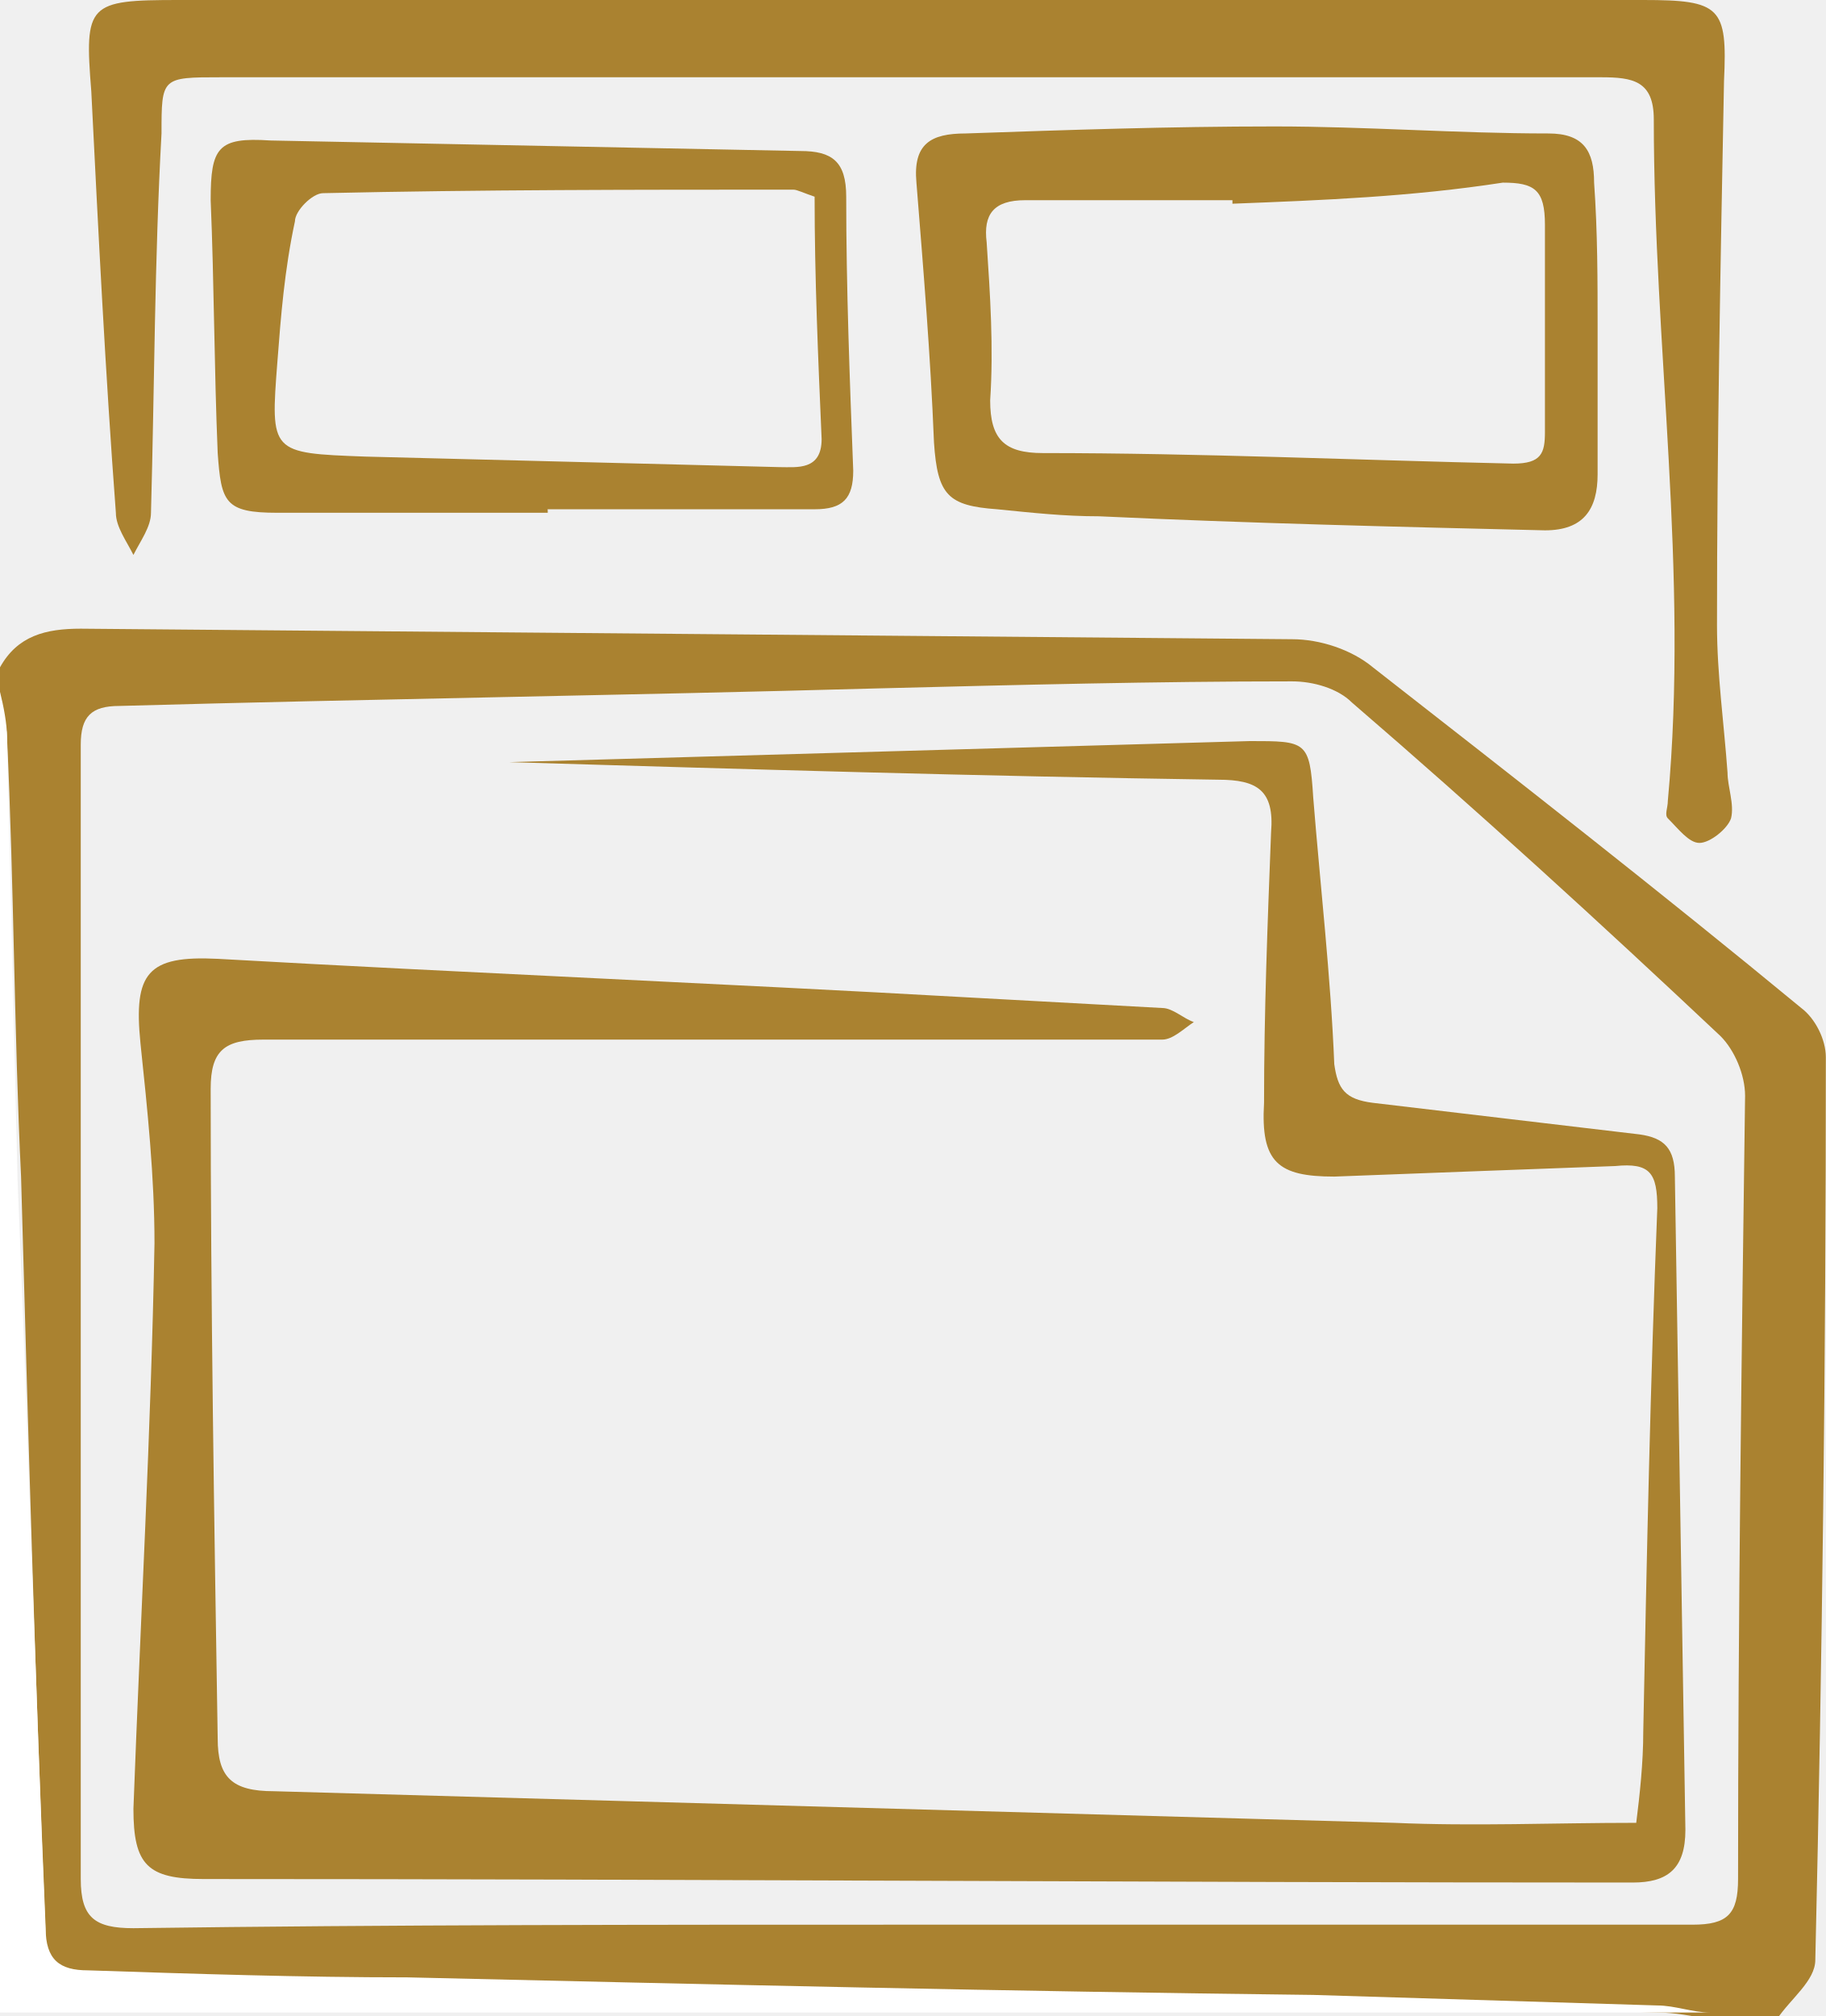
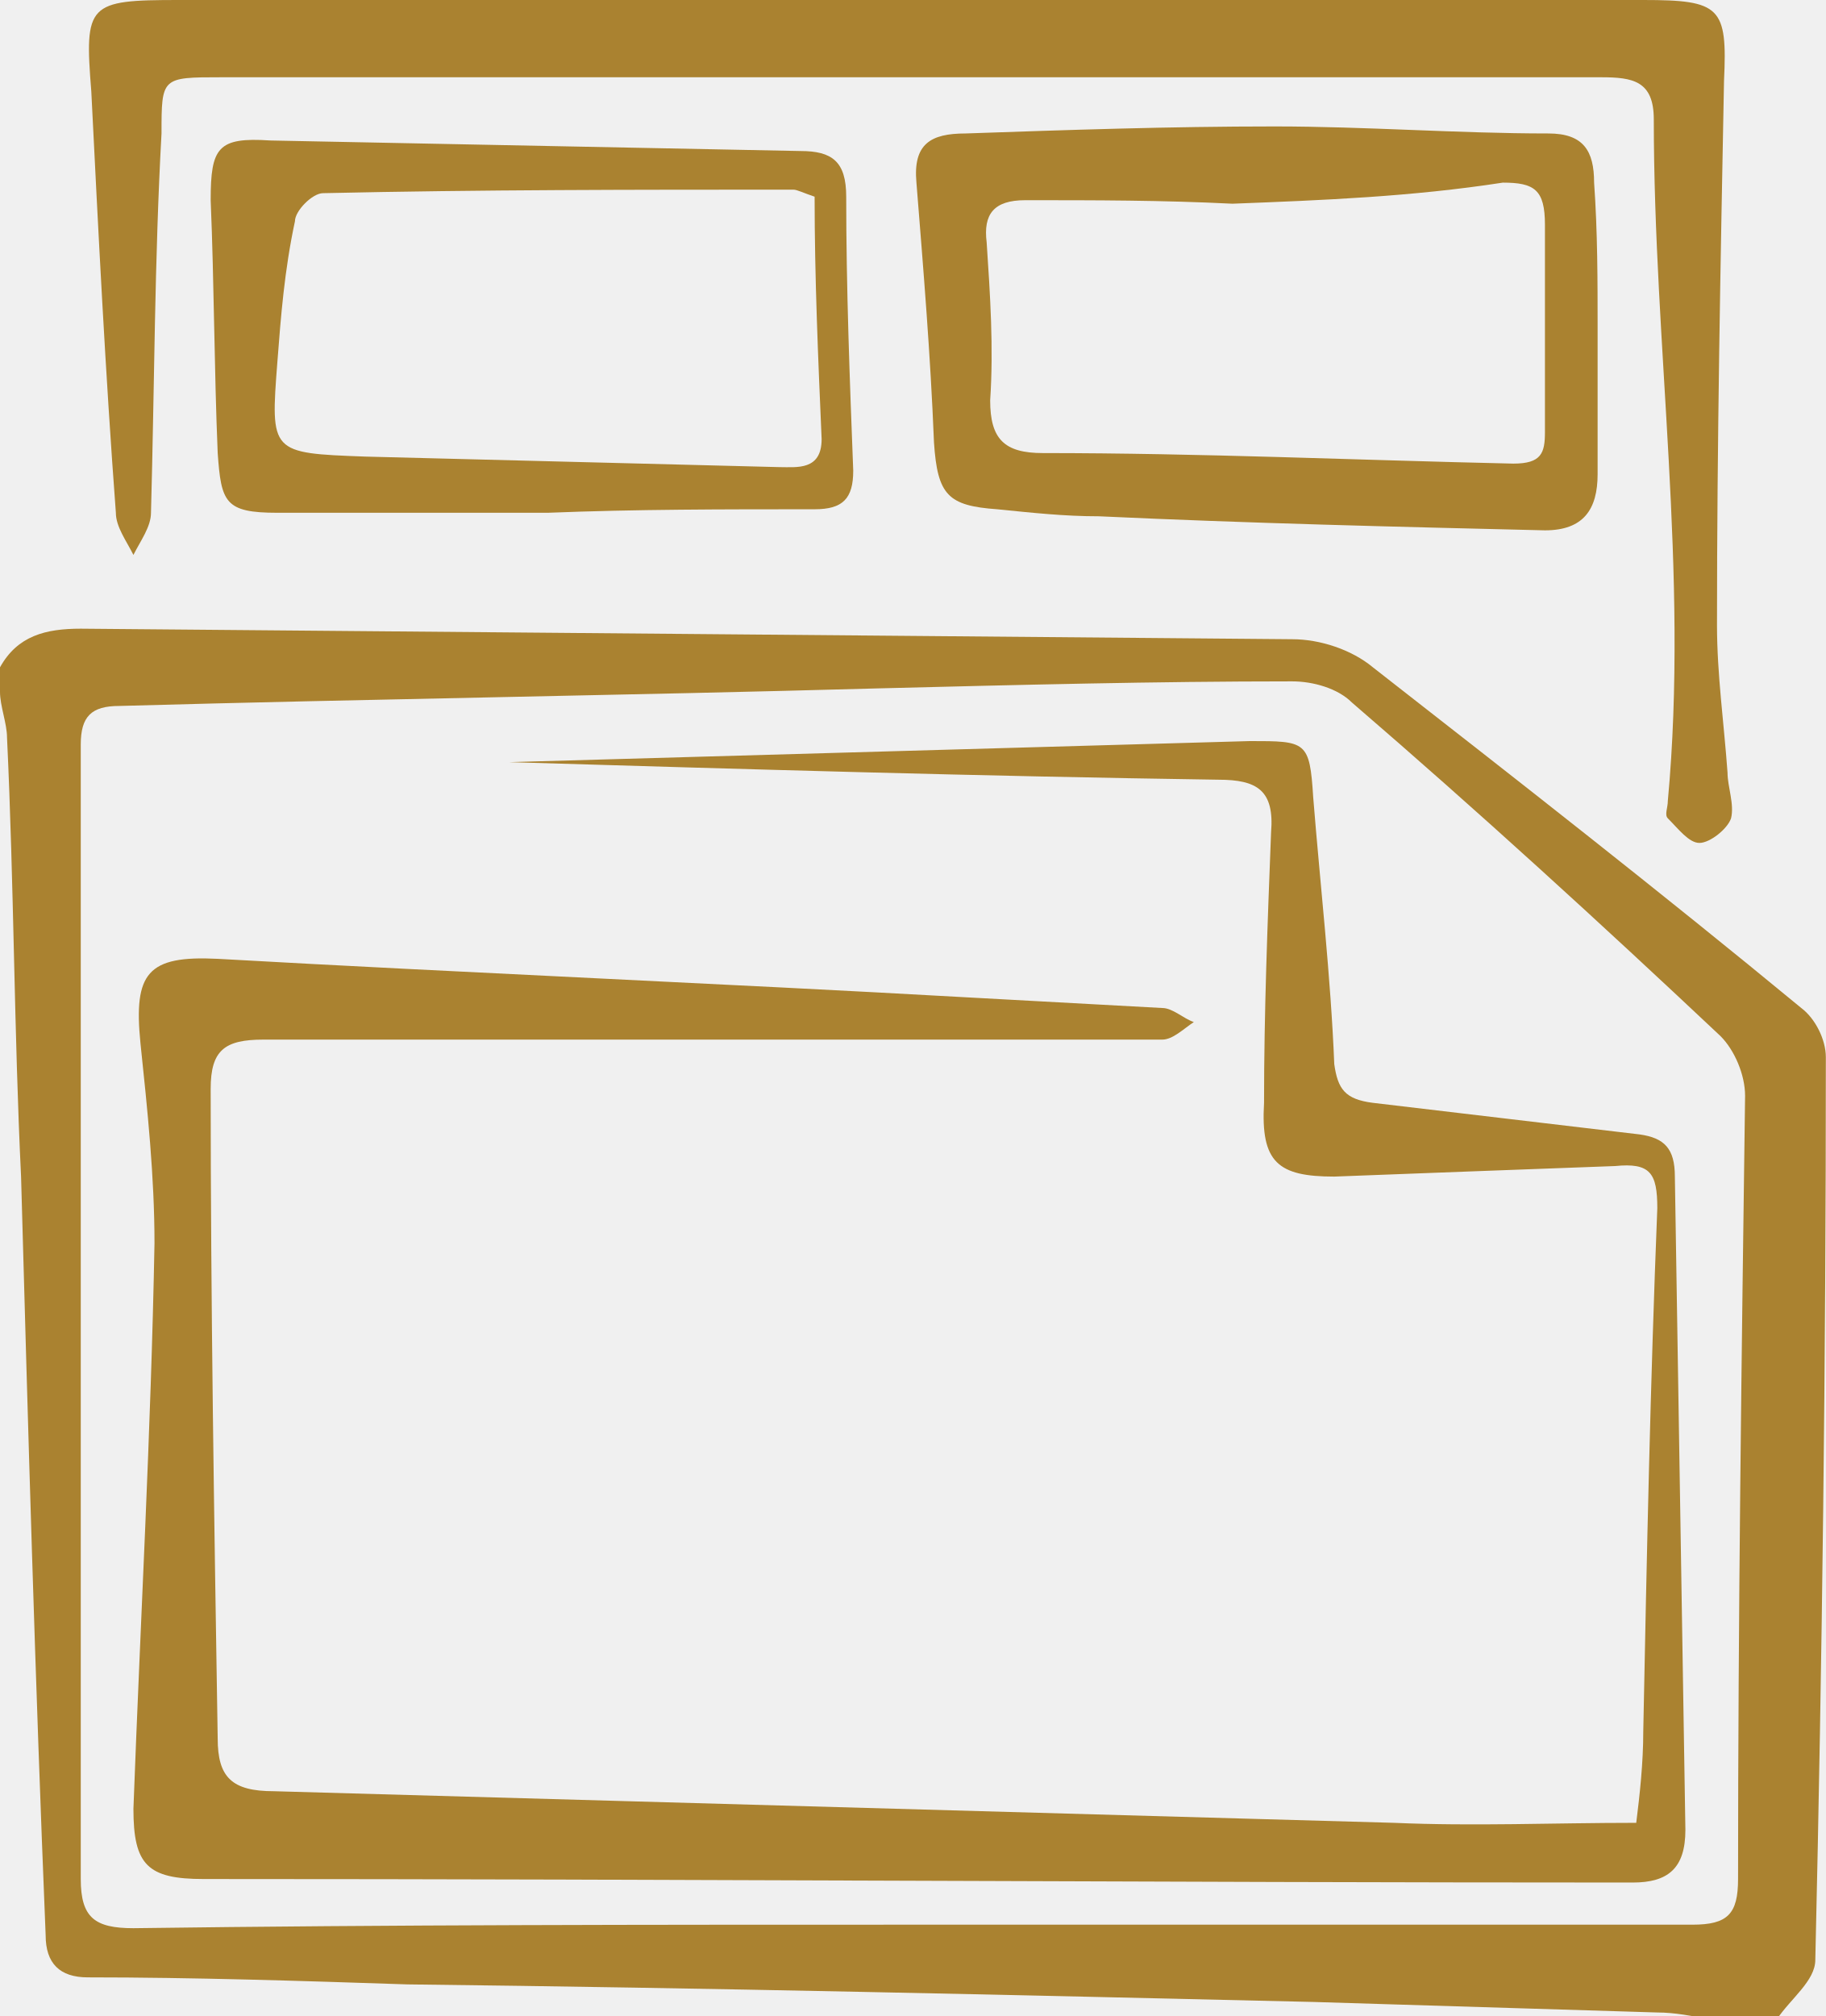
<svg xmlns="http://www.w3.org/2000/svg" version="1.1" id="Слой_1" x="0px" y="0px" viewBox="0 0 52 57.4" style="enable-background:new 0 0 52 57.4;" xml:space="preserve">
  <style type="text/css">
- 	.st0{fill:#AA8230;}
- 	.st1{fill:#FFFFFF;}
+ 	.st0{display:none;stroke:#FFFFFF;stroke-miterlimit:10;}
+ 	.st1{fill:#AA8230;}
</style>
+   <rect x="-28" y="-34" class="st0" width="101" height="116" />
  <g>
-     <path class="st0" d="M0,19c0.5-0.9,1.3-1.1,2.3-1.1c11.5,0.1,23,0.2,34.5,0.3c0.8,0,1.7,0.3,2.3,0.8c4.1,3.2,8.2,6.4,12.2,9.7   c0.4,0.3,0.7,0.9,0.7,1.4c0,8.6-0.1,17.1-0.3,25.7c0,0.6-0.7,1.1-1.1,1.7c-0.6,0-1.3,0-1.9,0c-0.5-0.1-1-0.2-1.5-0.2   c-3.3-0.1-6.5-0.2-9.8-0.3c-8.6-0.2-17.2-0.4-25.8-0.5c-3-0.1-6.1-0.2-9.1-0.2c-0.8,0-1.2-0.4-1.2-1.2C1,47.8,0.8,40.7,0.6,33.5   C0.4,29.4,0.4,25.2,0.2,21c0-0.4-0.2-0.9-0.2-1.3C0,19.4,0,19.2,0,19z M25.9,54.8c7.4,0,14.9,0,22.3,0c1,0,1.3-0.3,1.3-1.3   c0-7.4,0.1-14.9,0.2-22.3c0-0.6-0.3-1.3-0.7-1.7c-3.4-3.2-6.9-6.4-10.5-9.5c-0.4-0.4-1.1-0.6-1.7-0.6c-3.9,0-7.8,0.1-11.8,0.2   c-7.2,0.2-14.4,0.3-21.6,0.5c-0.8,0-1.1,0.3-1.1,1.1c0,10.8,0,21.5,0,32.3c0,1.1,0.4,1.4,1.5,1.4C11.2,54.8,18.5,54.8,25.9,54.8z" />
-     <path class="st1" d="M0,19.7c0.1,0.4,0.2,0.9,0.2,1.3c0.1,4.2,0.2,8.4,0.3,12.6C0.8,40.7,1,47.8,1.3,54.9c0,0.9,0.4,1.2,1.2,1.2   c3,0.1,6.1,0.2,9.1,0.2c8.6,0.2,17.2,0.4,25.8,0.5c3.3,0.1,6.5,0.2,9.8,0.3c0.5,0,1,0.2,1.5,0.2c-16.2,0-32.4,0-48.7,0   C0,44.8,0,32.2,0,19.7z" />
-     <path class="st0" d="M25.8,0c7,0,14,0,21,0c2.2,0,2.4,0.2,2.3,2.3c-0.1,5.2-0.2,10.3-0.2,15.5c0,1.4,0.2,2.8,0.3,4.2   c0,0.4,0.2,0.9,0.1,1.3c-0.1,0.3-0.6,0.7-0.9,0.7c-0.3,0-0.6-0.4-0.9-0.7c-0.1-0.1,0-0.3,0-0.5c0.6-6.5-0.4-12.9-0.4-19.4   c0-1.1-0.6-1.2-1.5-1.2c-5.6,0-11.3,0-16.9,0c-7.5,0-15,0-22.4,0c-1.7,0-1.7,0-1.7,1.6C4.4,7.4,4.4,11,4.3,14.6   c0,0.4-0.3,0.8-0.5,1.2c-0.2-0.4-0.5-0.8-0.5-1.2c-0.3-4-0.5-8-0.7-12C2.4,0.1,2.5,0,5.1,0C12,0,18.9,0,25.8,0z" />
-     <path class="st0" d="M45.5,9.4c0,1.4,0,2.7,0,4.1c0,1-0.4,1.6-1.5,1.6c-4.2-0.1-8.4-0.2-12.7-0.4c-1,0-1.9-0.1-2.9-0.2   c-1.4-0.1-1.7-0.4-1.8-1.9c-0.1-2.5-0.3-4.9-0.5-7.4c-0.1-1.1,0.4-1.4,1.4-1.4c2.9-0.1,5.8-0.2,8.8-0.2c2.6,0,5.2,0.2,7.8,0.2   c1,0,1.3,0.5,1.3,1.4C45.5,6.6,45.5,8,45.5,9.4C45.5,9.4,45.5,9.4,45.5,9.4z M35.1,5.8c0,0,0-0.1,0-0.1c-2,0-3.9,0-5.9,0   c-0.9,0-1.2,0.4-1.1,1.2c0.1,1.5,0.2,3,0.1,4.5c0,1.1,0.4,1.5,1.5,1.5c4.5,0,8.9,0.2,13.4,0.3c0.8,0,0.9-0.3,0.9-0.9   c0-2,0-3.9,0-5.9c0-1-0.3-1.2-1.2-1.2C40.2,5.6,37.7,5.7,35.1,5.8z" />
-     <path class="st0" d="M15.6,14.6c-2.6,0-5.1,0-7.7,0c-1.5,0-1.6-0.3-1.7-1.7c-0.1-2.4-0.1-4.8-0.2-7.2c0-1.5,0.2-1.8,1.7-1.7   c5,0.1,10.1,0.2,15.1,0.3c0.9,0,1.3,0.3,1.3,1.3c0,2.6,0.1,5.2,0.2,7.8c0,0.8-0.3,1.1-1.1,1.1c-2.6,0-5.1,0-7.7,0   C15.6,14.4,15.6,14.5,15.6,14.6z M23.2,5.6c-0.3-0.1-0.5-0.2-0.6-0.2c-4.5,0-8.9,0-13.4,0.1c-0.3,0-0.8,0.5-0.8,0.8   C8.1,7.7,8,9,7.9,10.3c-0.2,2.6-0.2,2.6,2.5,2.7c3.9,0.1,7.9,0.2,11.8,0.3c0.5,0,1.2,0.1,1.2-0.8C23.3,10.2,23.2,7.9,23.2,5.6z" />
-     <path class="st0" d="M14.5,21.7c7-0.2,14-0.4,21.1-0.6c1.6,0,1.7,0,1.8,1.6c0.2,2.5,0.5,5.1,0.6,7.6c0.1,0.7,0.3,1,1.1,1.1   c2.5,0.3,5.1,0.6,7.6,0.9c0.7,0.1,1,0.4,1,1.2c0.1,6.2,0.2,12.4,0.3,18.6c0,1.1-0.5,1.5-1.5,1.5C33,53.6,19.4,53.5,5.8,53.5   c-1.6,0-2-0.4-2-2C4,46.1,4.3,40.8,4.4,35.4c0-1.9-0.2-3.8-0.4-5.7c-0.2-2,0.2-2.5,2.2-2.4c7.1,0.4,14.3,0.7,21.4,1.1   c1.8,0.1,3.7,0.2,5.5,0.3c0.3,0,0.6,0.3,0.9,0.4c-0.3,0.2-0.6,0.5-0.9,0.5c-3.9,0-7.8,0-11.6,0c-4.7,0-9.4,0-14,0   c-1.1,0-1.5,0.3-1.5,1.4C6,37.1,6.1,43.3,6.2,49.5c0,1.1,0.4,1.5,1.6,1.5c10.6,0.3,21.3,0.6,31.9,0.9c2.3,0.1,4.5,0,6.9,0   c0.1-0.8,0.2-1.7,0.2-2.6c0.1-5,0.2-9.9,0.4-14.9c0-1-0.2-1.3-1.2-1.2c-2.7,0.1-5.4,0.2-8,0.3c-1.6,0-2.1-0.4-2-2.1   c0-2.6,0.1-5.1,0.2-7.7c0.1-1.2-0.4-1.5-1.5-1.5C27.9,22.1,21.2,21.9,14.5,21.7z" />
+     <path class="st1" d="M0,19c0.5-0.9,1.3-1.1,2.3-1.1c11.5,0.1,23,0.2,34.5,0.3c0.8,0,1.7,0.3,2.3,0.8c4.1,3.2,8.2,6.4,12.2,9.7   c0.4,0.3,0.7,0.9,0.7,1.4c0,8.6-0.1,17.1-0.3,25.7c0,0.6-0.7,1.1-1.1,1.7c-0.6,0-1.3,0-1.9,0c-0.5-0.1-1-0.2-1.5-0.2   c-3.3-0.1-6.5-0.2-9.8-0.3c-8.6-0.2-17.2-0.4-25.8-0.5c-3-0.1-6.1-0.2-9.1-0.2c-0.8,0-1.2-0.4-1.2-1.2C1,47.8,0.8,40.7,0.6,33.5   C0.4,29.4,0.4,25.2,0.2,21c0-0.4-0.2-0.9-0.2-1.3C0,19.4,0,19.2,0,19z M25.9,54.8c7.4,0,14.9,0,22.3,0c1,0,1.3-0.3,1.3-1.3   c0-7.4,0.1-14.9,0.2-22.3c0-0.6-0.3-1.3-0.7-1.7c-3.4-3.2-6.9-6.4-10.5-9.5c-0.4-0.4-1.1-0.6-1.7-0.6c-3.9,0-7.8,0.1-11.8,0.2   c-7.2,0.2-14.4,0.3-21.6,0.5c-0.8,0-1.1,0.3-1.1,1.1c0,10.8,0,21.5,0,32.3c0,1.1,0.4,1.4,1.5,1.4C11.2,54.8,18.5,54.8,25.9,54.8z" />
+     <path class="st1" d="M25.8,0c7,0,14,0,21,0c2.2,0,2.4,0.2,2.3,2.3c-0.1,5.2-0.2,10.3-0.2,15.5c0,1.4,0.2,2.8,0.3,4.2   c0,0.4,0.2,0.9,0.1,1.3c-0.1,0.3-0.6,0.7-0.9,0.7c-0.3,0-0.6-0.4-0.9-0.7c-0.1-0.1,0-0.3,0-0.5c0.6-6.5-0.4-12.9-0.4-19.4   c0-1.1-0.6-1.2-1.5-1.2c-5.6,0-11.3,0-16.9,0c-7.5,0-15,0-22.4,0c-1.7,0-1.7,0-1.7,1.6C4.4,7.4,4.4,11,4.3,14.6   c0,0.4-0.3,0.8-0.5,1.2c-0.2-0.4-0.5-0.8-0.5-1.2c-0.3-4-0.5-8-0.7-12C2.4,0.1,2.5,0,5.1,0C12,0,18.9,0,25.8,0z" />
+     <path class="st1" d="M45.5,9.4c0,1.4,0,2.7,0,4.1c0,1-0.4,1.6-1.5,1.6c-4.2-0.1-8.4-0.2-12.7-0.4c-1,0-1.9-0.1-2.9-0.2   c-1.4-0.1-1.7-0.4-1.8-1.9c-0.1-2.5-0.3-4.9-0.5-7.4c-0.1-1.1,0.4-1.4,1.4-1.4c2.9-0.1,5.8-0.2,8.8-0.2c2.6,0,5.2,0.2,7.8,0.2   c1,0,1.3,0.5,1.3,1.4C45.5,6.6,45.5,8,45.5,9.4L45.5,9.4z M35.1,5.8L35.1,5.8c-2-0.1-3.9-0.1-5.9-0.1c-0.9,0-1.2,0.4-1.1,1.2   c0.1,1.5,0.2,3,0.1,4.5c0,1.1,0.4,1.5,1.5,1.5c4.5,0,8.9,0.2,13.4,0.3c0.8,0,0.9-0.3,0.9-0.9c0-2,0-3.9,0-5.9c0-1-0.3-1.2-1.2-1.2   C40.2,5.6,37.7,5.7,35.1,5.8z" />
+     <path class="st1" d="M15.6,14.6c-2.6,0-5.1,0-7.7,0c-1.5,0-1.6-0.3-1.7-1.7C6.1,10.5,6.1,8.1,6,5.7C6,4.2,6.2,3.9,7.7,4   c5,0.1,10.1,0.2,15.1,0.3c0.9,0,1.3,0.3,1.3,1.3c0,2.6,0.1,5.2,0.2,7.8c0,0.8-0.3,1.1-1.1,1.1C20.6,14.5,18.1,14.5,15.6,14.6   C15.6,14.4,15.6,14.5,15.6,14.6z M23.2,5.6c-0.3-0.1-0.5-0.2-0.6-0.2c-4.5,0-8.9,0-13.4,0.1C8.9,5.5,8.4,6,8.4,6.3   C8.1,7.7,8,9,7.9,10.3c-0.2,2.6-0.2,2.6,2.5,2.7c3.9,0.1,7.9,0.2,11.8,0.3c0.5,0,1.2,0.1,1.2-0.8C23.3,10.2,23.2,7.9,23.2,5.6z" />
+     <path class="st1" d="M14.5,21.7c7-0.2,14-0.4,21.1-0.6c1.6,0,1.7,0,1.8,1.6c0.2,2.5,0.5,5.1,0.6,7.6c0.1,0.7,0.3,1,1.1,1.1   c2.5,0.3,5.1,0.6,7.6,0.9c0.7,0.1,1,0.4,1,1.2c0.1,6.2,0.2,12.4,0.3,18.6c0,1.1-0.5,1.5-1.5,1.5c-13.5,0-27.1-0.1-40.7-0.1   c-1.6,0-2-0.4-2-2C4,46.1,4.3,40.8,4.4,35.4c0-1.9-0.2-3.8-0.4-5.7c-0.2-2,0.2-2.5,2.2-2.4c7.1,0.4,14.3,0.7,21.4,1.1   c1.8,0.1,3.7,0.2,5.5,0.3c0.3,0,0.6,0.3,0.9,0.4c-0.3,0.2-0.6,0.5-0.9,0.5c-3.9,0-7.8,0-11.6,0c-4.7,0-9.4,0-14,0   C6.4,29.6,6,29.9,6,31c0,6.1,0.1,12.3,0.2,18.5c0,1.1,0.4,1.5,1.6,1.5c10.6,0.3,21.3,0.6,31.9,0.9c2.3,0.1,4.5,0,6.9,0   c0.1-0.8,0.2-1.7,0.2-2.6c0.1-5,0.2-9.9,0.4-14.9c0-1-0.2-1.3-1.2-1.2c-2.7,0.1-5.4,0.2-8,0.3c-1.6,0-2.1-0.4-2-2.1   c0-2.6,0.1-5.1,0.2-7.7c0.1-1.2-0.4-1.5-1.5-1.5C27.9,22.1,21.2,21.9,14.5,21.7z" />
  </g>
</svg>
